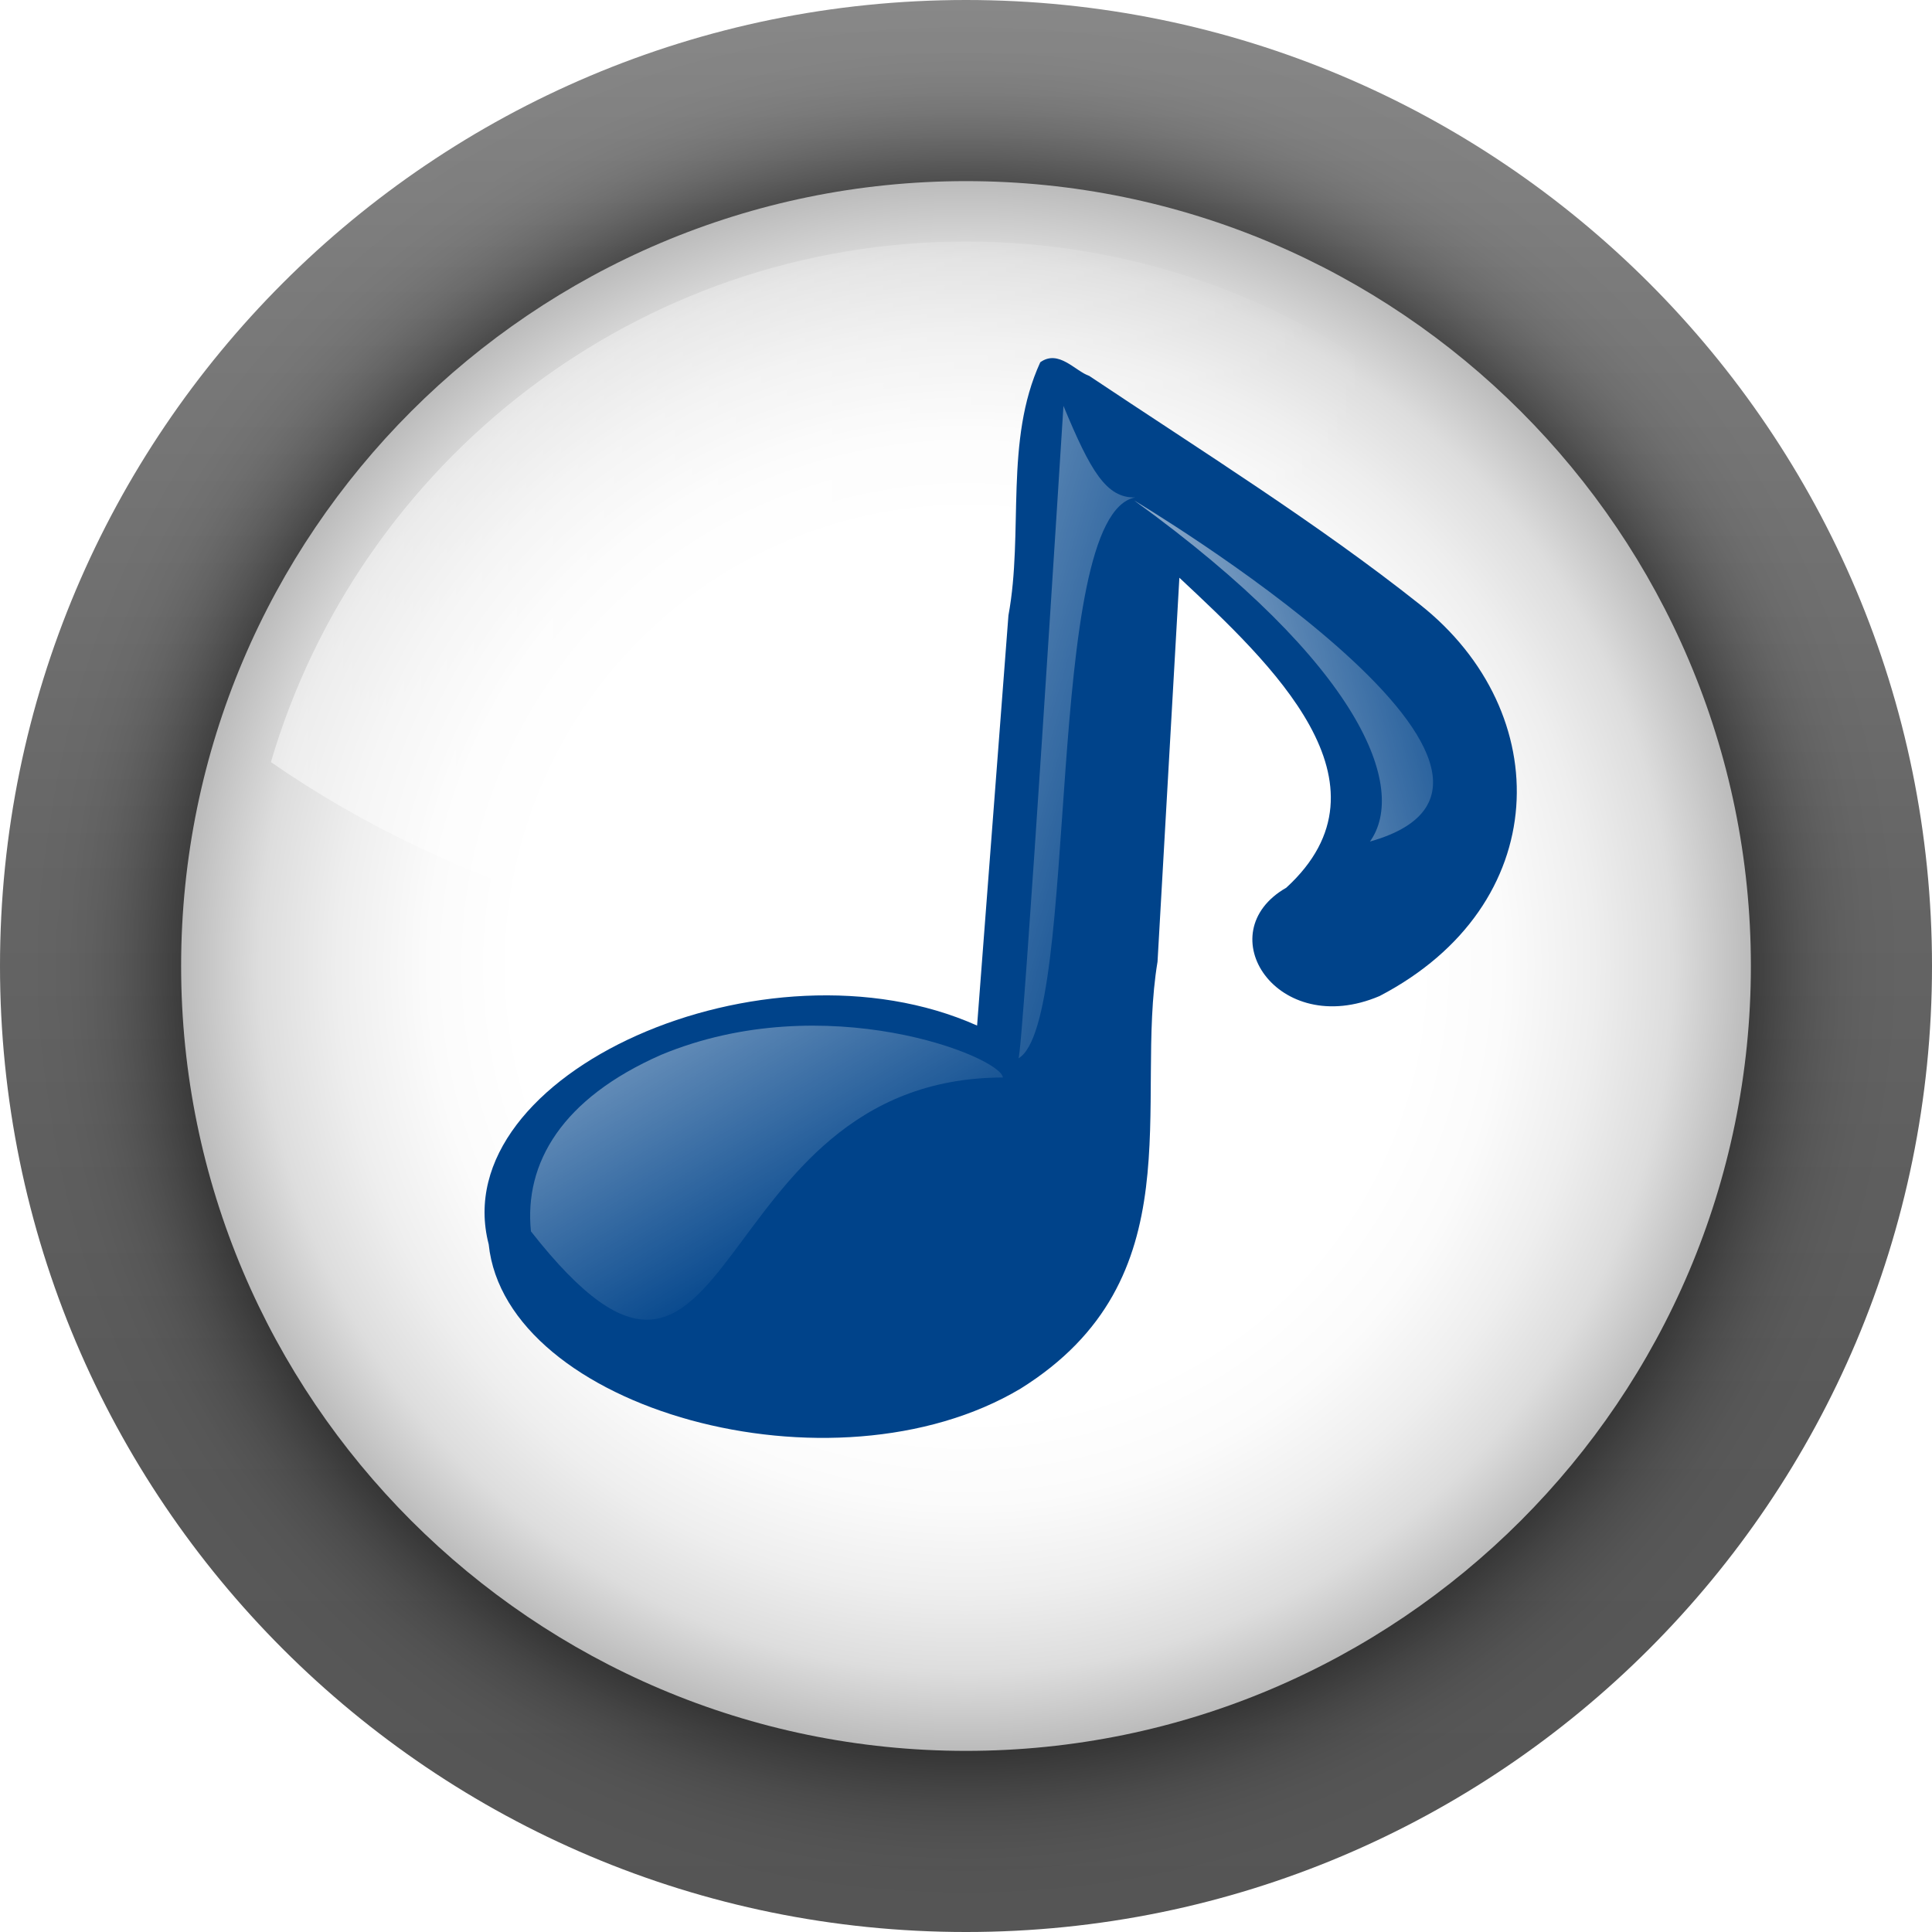
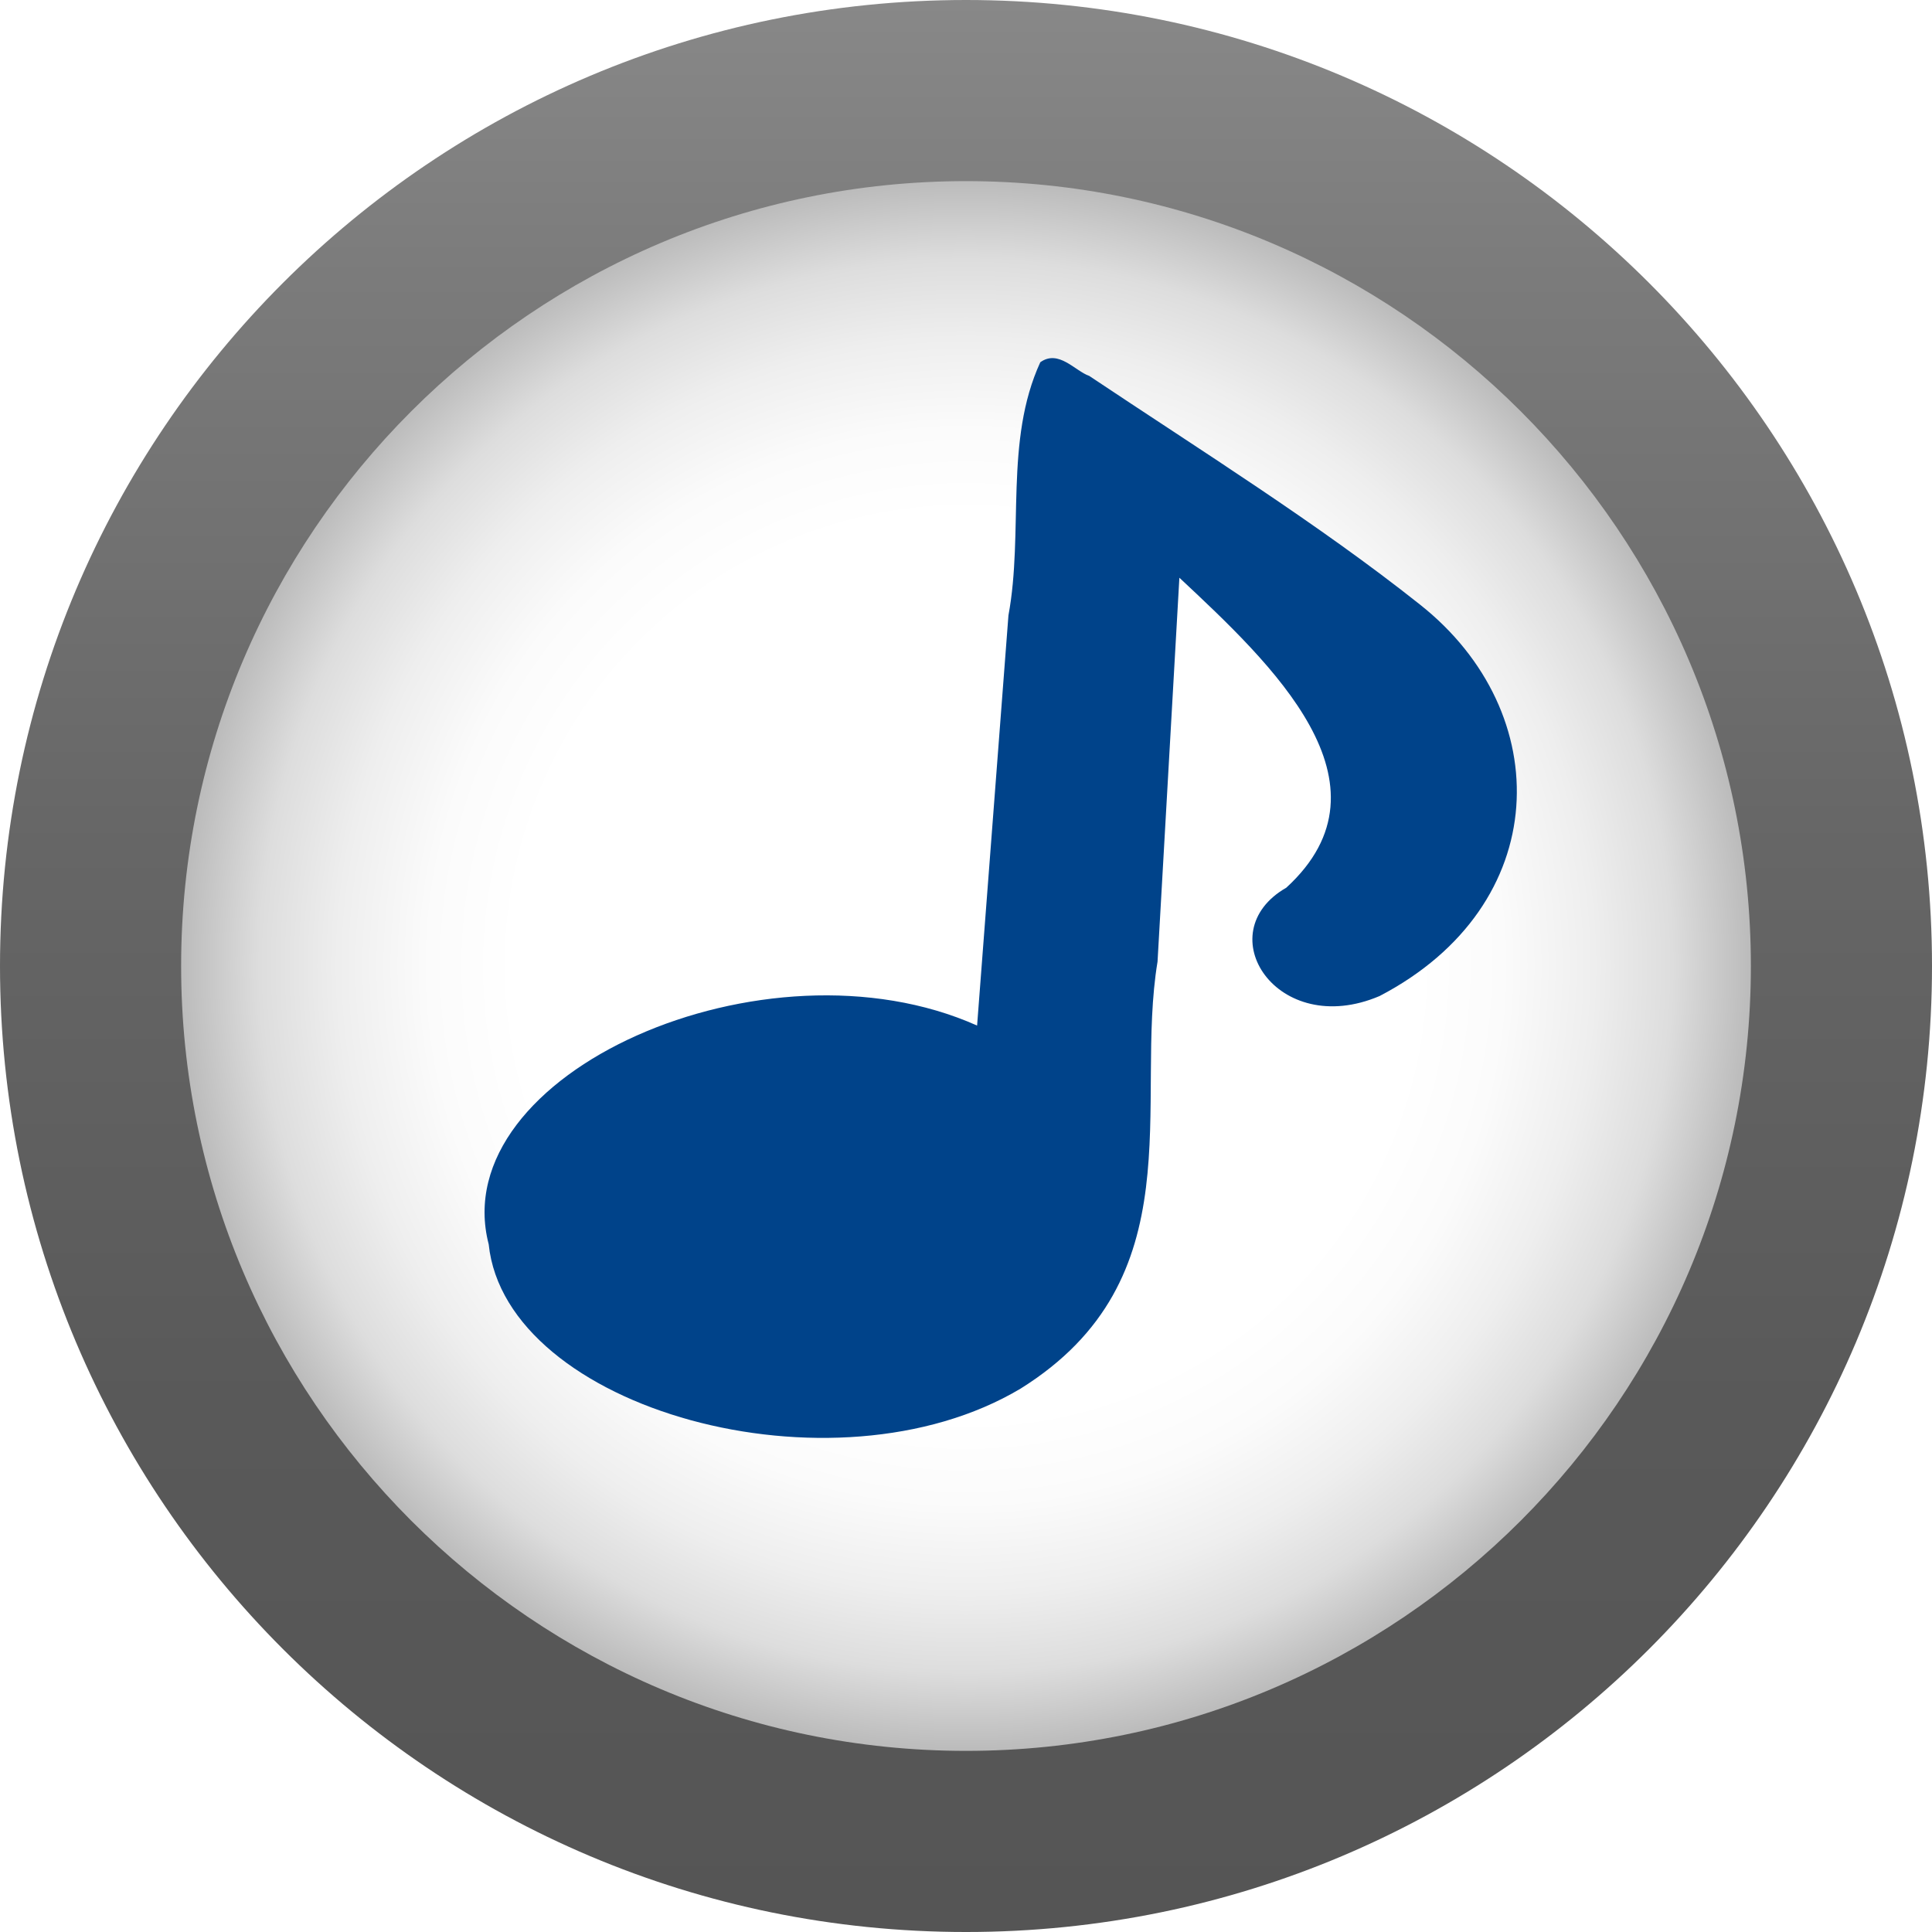
- <svg xmlns="http://www.w3.org/2000/svg" xmlns:xlink="http://www.w3.org/1999/xlink" viewBox="0 0 128 128">
-   <defs>
-     <filter id="AI_Sfocatura_4">
-       <feGaussianBlur stdDeviation="4" />
-     </filter>
-     <linearGradient id="linearGradient3242" gradientUnits="userSpaceOnUse" x2="110.05" x1="17.949">
-       <stop stop-color="#fff" offset="0" />
-       <stop stop-color="#fff" stop-opacity="0" offset=".8" />
+ <svg xmlns="http://www.w3.org/2000/svg" id="svg2" version="1.1" viewBox="0 0 128 128">
+   <defs id="defs4">
+     <linearGradient id="linearGradient3251" gradientUnits="userSpaceOnUse" x2="0" y2=".001" y1="116">
+       <stop id="stop15" stop-color="#555" offset="0" />
+       <stop id="stop17" stop-color="#595959" offset=".274" />
+       <stop id="stop19" stop-color="#666" offset=".562" />
+       <stop id="stop21" stop-color="#7b7b7b" offset=".856" />
+       <stop id="stop23" stop-color="#888" offset="1" />
    </linearGradient>
-     <linearGradient id="linearGradient3251" gradientUnits="userSpaceOnUse" x2="0" y2=".001" y1="116">
-       <stop stop-color="#555" offset="0" />
-       <stop stop-color="#595959" offset=".274" />
-       <stop stop-color="#666" offset=".562" />
-       <stop stop-color="#7b7b7b" offset=".856" />
-       <stop stop-color="#888" offset="1" />
-     </linearGradient>
-     <linearGradient id="linearGradient3579">
-       <stop stop-color="#fff" offset="0" />
-       <stop stop-color="#fff" stop-opacity="0" offset="1" />
-     </linearGradient>
-     <linearGradient id="linearGradient10462" y2="111.34" xlink:href="#linearGradient3579" gradientUnits="userSpaceOnUse" y1="52.714" gradientTransform="matrix(1.2691 -.13167 .08088 .77957 0 0)" x2="15.224" x1="-19.04" />
-     <linearGradient id="linearGradient10464" y2="37.164" xlink:href="#linearGradient3579" gradientUnits="userSpaceOnUse" y1="-6.621" gradientTransform="matrix(.60451 -.06272 .1698 1.6366 0 0)" x2="97.343" x1="71.088" />
-     <linearGradient id="linearGradient13837" y2="20.793" xlink:href="#linearGradient3579" gradientUnits="userSpaceOnUse" y1="4.425" gradientTransform="scale(.583 1.715)" x2="156.68" x1="95.225" />
    <radialGradient id="radialGradient3246" gradientUnits="userSpaceOnUse" cy="64" cx="64" r="52">
-       <stop stop-color="#fff" offset="0" />
-       <stop stop-color="#fff" offset=".574" />
-       <stop stop-color="#fbfbfb" offset=".684" />
-       <stop stop-color="#eee" offset=".8" />
-       <stop stop-color="#ddd" offset=".9" />
-       <stop stop-color="#bbb" offset="1" />
+       <stop id="stop34" stop-color="#fff" offset="0" />
+       <stop id="stop36" stop-color="#fff" offset=".574" />
+       <stop id="stop38" stop-color="#fbfbfb" offset=".684" />
+       <stop id="stop40" stop-color="#eee" offset=".8" />
+       <stop id="stop42" stop-color="#ddd" offset=".9" />
+       <stop id="stop44" stop-color="#bbb" offset="1" />
    </radialGradient>
  </defs>
-   <path transform="matrix(1.10345,0,0,1.10345,0,-2.8e-6)" d="m116 58a58 58 0 1 0 -116 0 58 58 0 1 0 116 0" fill="url(#linearGradient3251)" />
-   <g filter="url(#AI_Sfocatura_4)" opacity=".8" transform="matrix(1.0833 0 0 1.0833 1.1667 1.1667)">
-     <path d="m10 58c0 26.467 21.533 48 48 48s48-21.533 48-48-21.533-48-48-48-48 21.533-48 48z" />
-   </g>
+   <path id="path46" fill="url(#linearGradient3251)" d="m116 58a58 58 0 1 0 -116 0 58 58 0 1 0 116 0" transform="matrix(1.10345,0,0,1.10345,0,-2.8e-6)" />
  <path id="path52" fill="url(#radialGradient3246)" d="m12 64c0 28.673 23.327 52 52 52s52-23.327 52-52-23.327-52-52-52-52 23.327-52 52z" />
-   <path id="path54" opacity=".5" fill="url(#linearGradient3242)" d="m64 64c17.789 0 33.967-5.13 46.05-13.509-5.85-19.909-24.274-34.491-46.05-34.491s-40.201 14.583-46.051 34.491c12.083 8.379 28.261 13.509 46.051 13.509z" />
-   <g id="g56" transform="matrix(.98393 -.18258 .25614 .66198 .43822 35.067)">
-     <path id="path58" fill="#00438a" d="m69 2.312c-4.182 6.723-5.162 15.576-8.154 23.086l-11.94 37.758c-10.999-12.496-34.63-4.748-36 11.959-2.936 15.69 15.411 29.885 29.906 22.697 13.675-7.188 14.049-24.626 18.983-37.496l10.705-35.472c3.659 9.567 8.861 23.029-0.817 30.796-6.038 2.85-4.285 14.034 3.223 11.735 13.141-5.459 18.013-23.406 12.055-35.86-4.419-9.293-10.011-18.167-15.22-27.083-0.763-0.683-1.266-3.03-2.741-2.119z" />
-     <path id="path60" fill="url(#linearGradient10462)" d="m28.343 60.415c-7.297 2.356-11.243 7.731-12.469 14.228 6.647 28.457 14.41-11.38 33.392-6.187 0.368-1.99-8.962-11.57-20.923-8.041z" />
-     <path id="path62" fill="url(#linearGradient10464)" d="m50.706 66.934c4.801-2.272 14.704-50.34 20.975-50.353-1.84-0.43-2.171-3.24-2.286-9.791-0.328 1.052-18.474 60.366-18.689 60.144z" />
-     <path id="path64" fill-rule="evenodd" fill="url(#linearGradient13837)" d="m71.542 16.852s22.416 33.863 6.518 35.93c3.657-4.293 3.816-16.534-6.518-35.93z" />
-   </g>
+   <path id="path58" fill="#00438a" d="m68.922 24c-2.393 5.214-1.089 11.253-2.11 16.771l-2.077 27.175c-14.023-6.264-35.29 3.18-32.358 14.489 1.13 10.923 22.818 16.97 35.239 9.565 11.614-7.255 7.516-18.867 9.074-28.288l1.447-25.436c6.051 5.665 14.618 13.627 7.085 20.535-5.211 2.989-0.621 10.073 6.177 7.18 11.531-6.012 11.731-18.782 2.675-25.939-6.728-5.345-14.503-10.198-21.912-15.149-0.926-0.313-2.022-1.775-3.24-0.903z" />
</svg>
